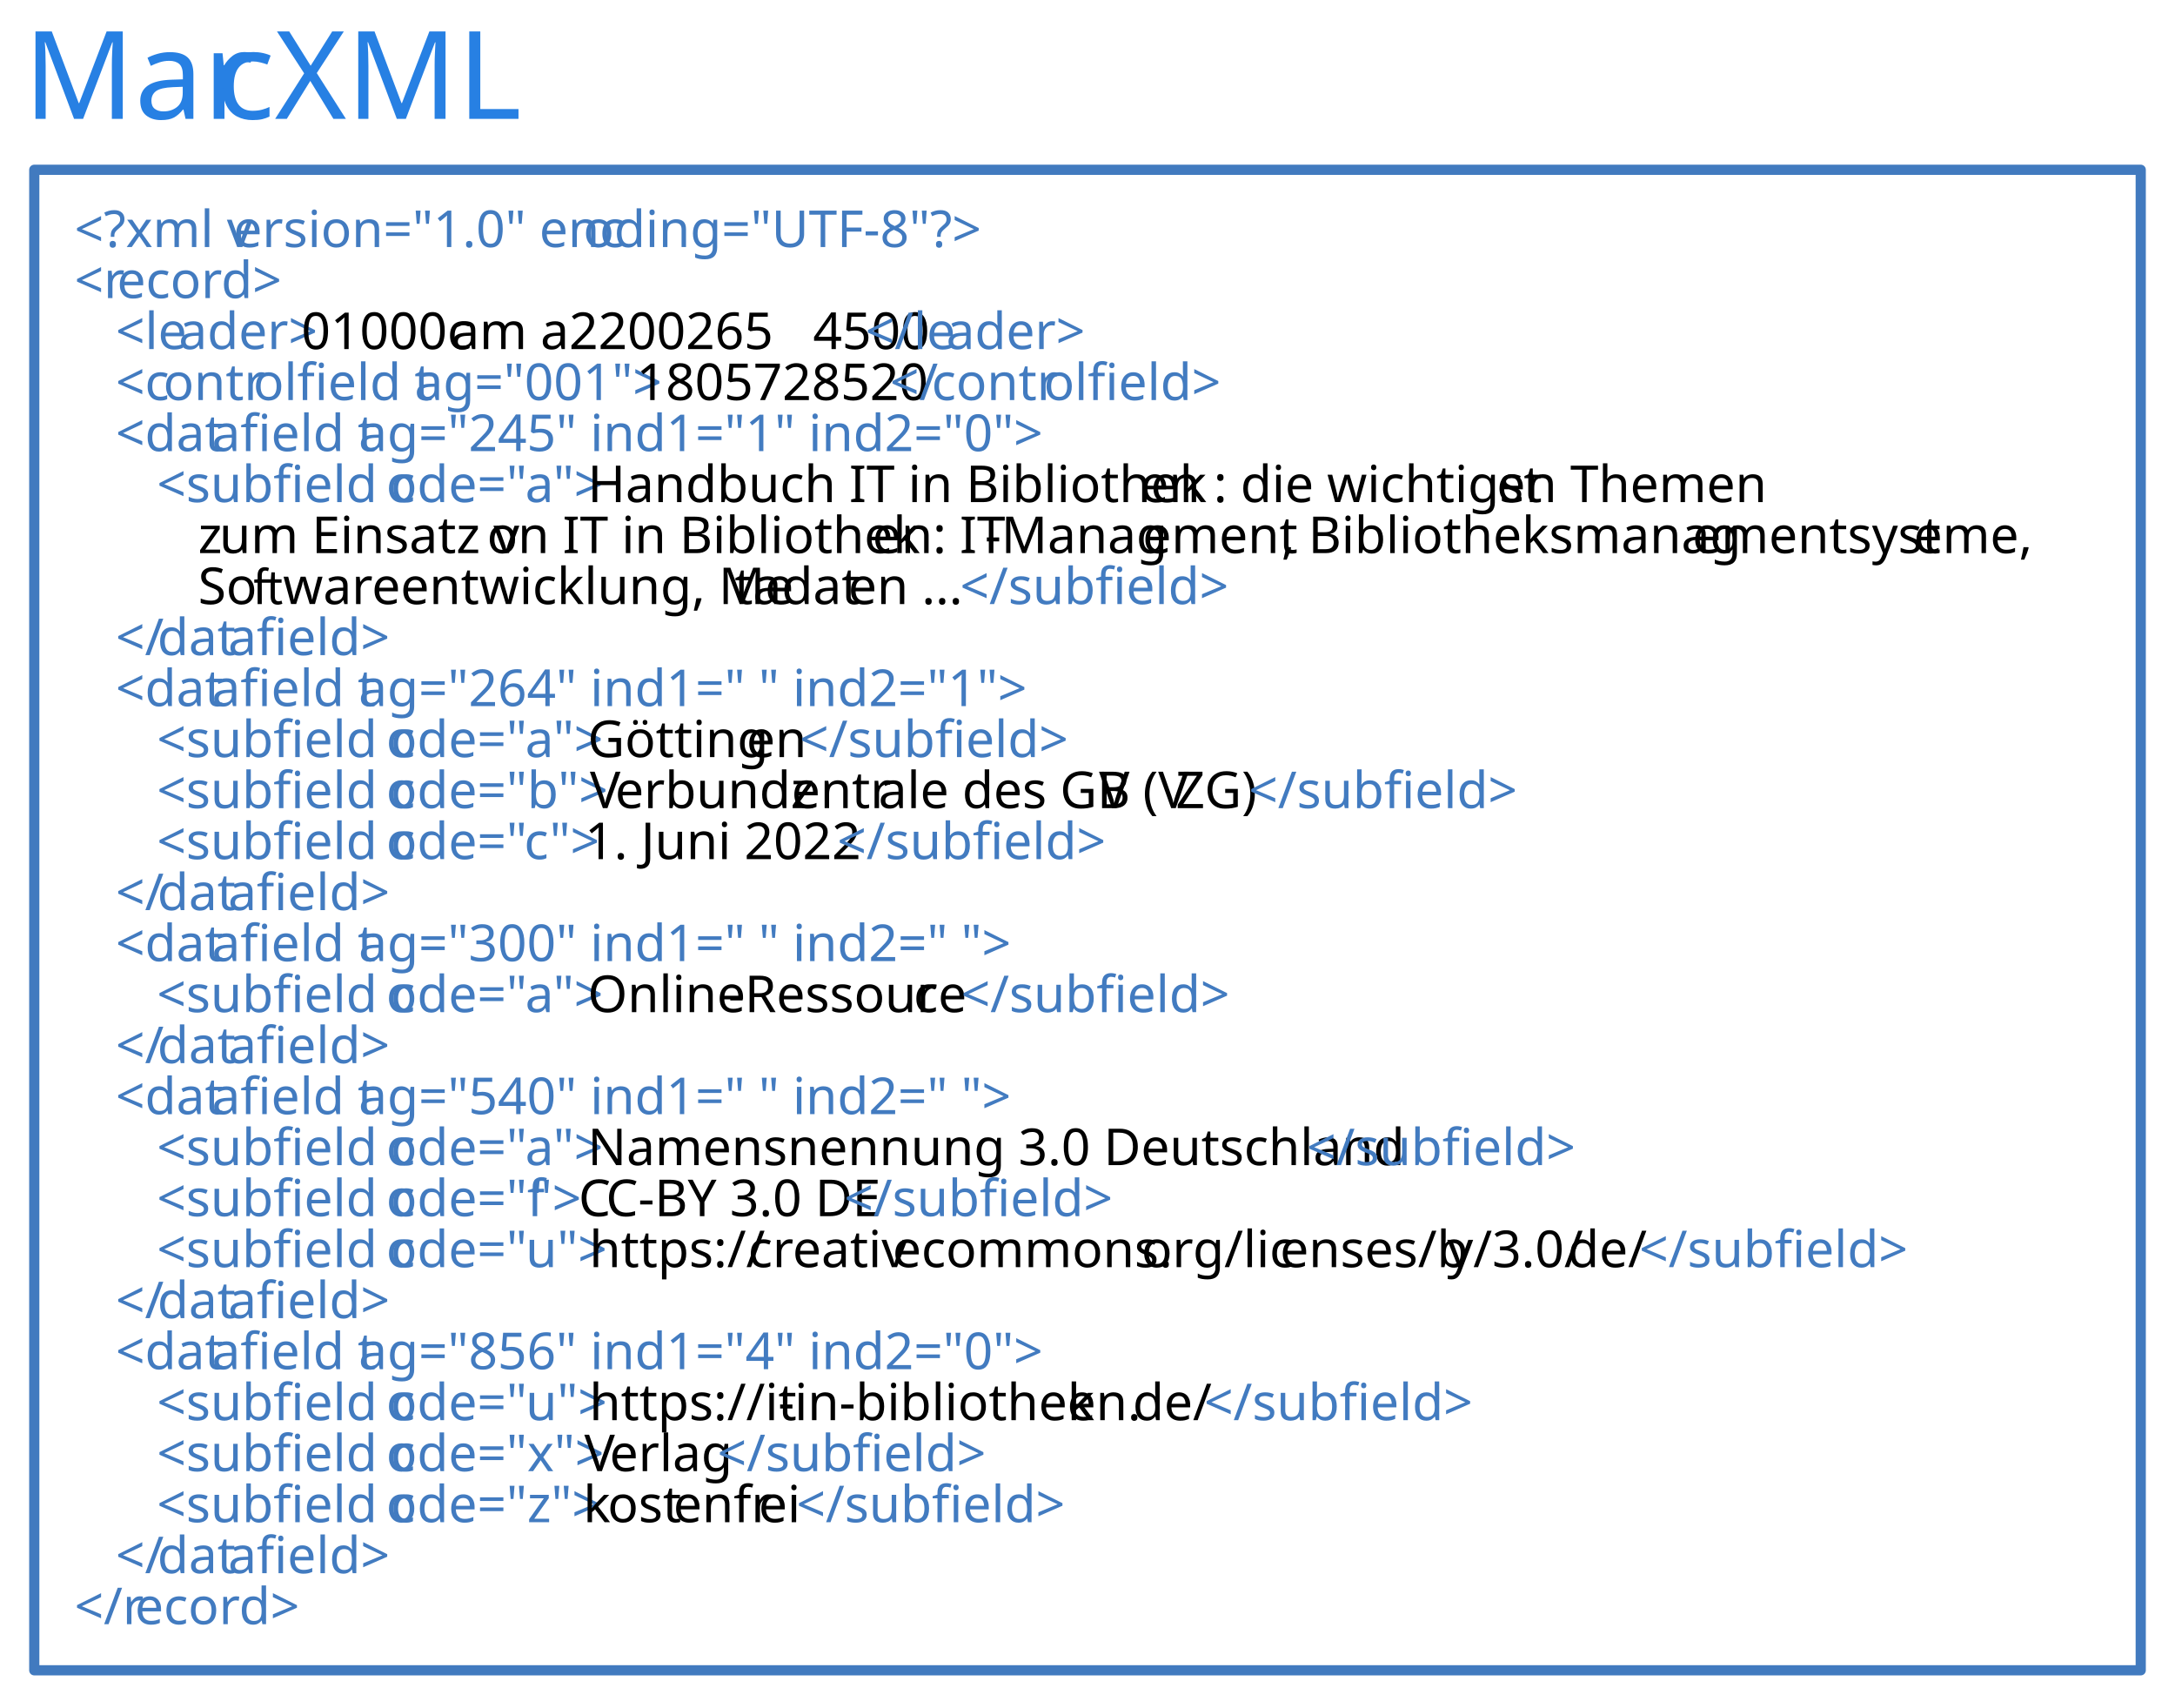
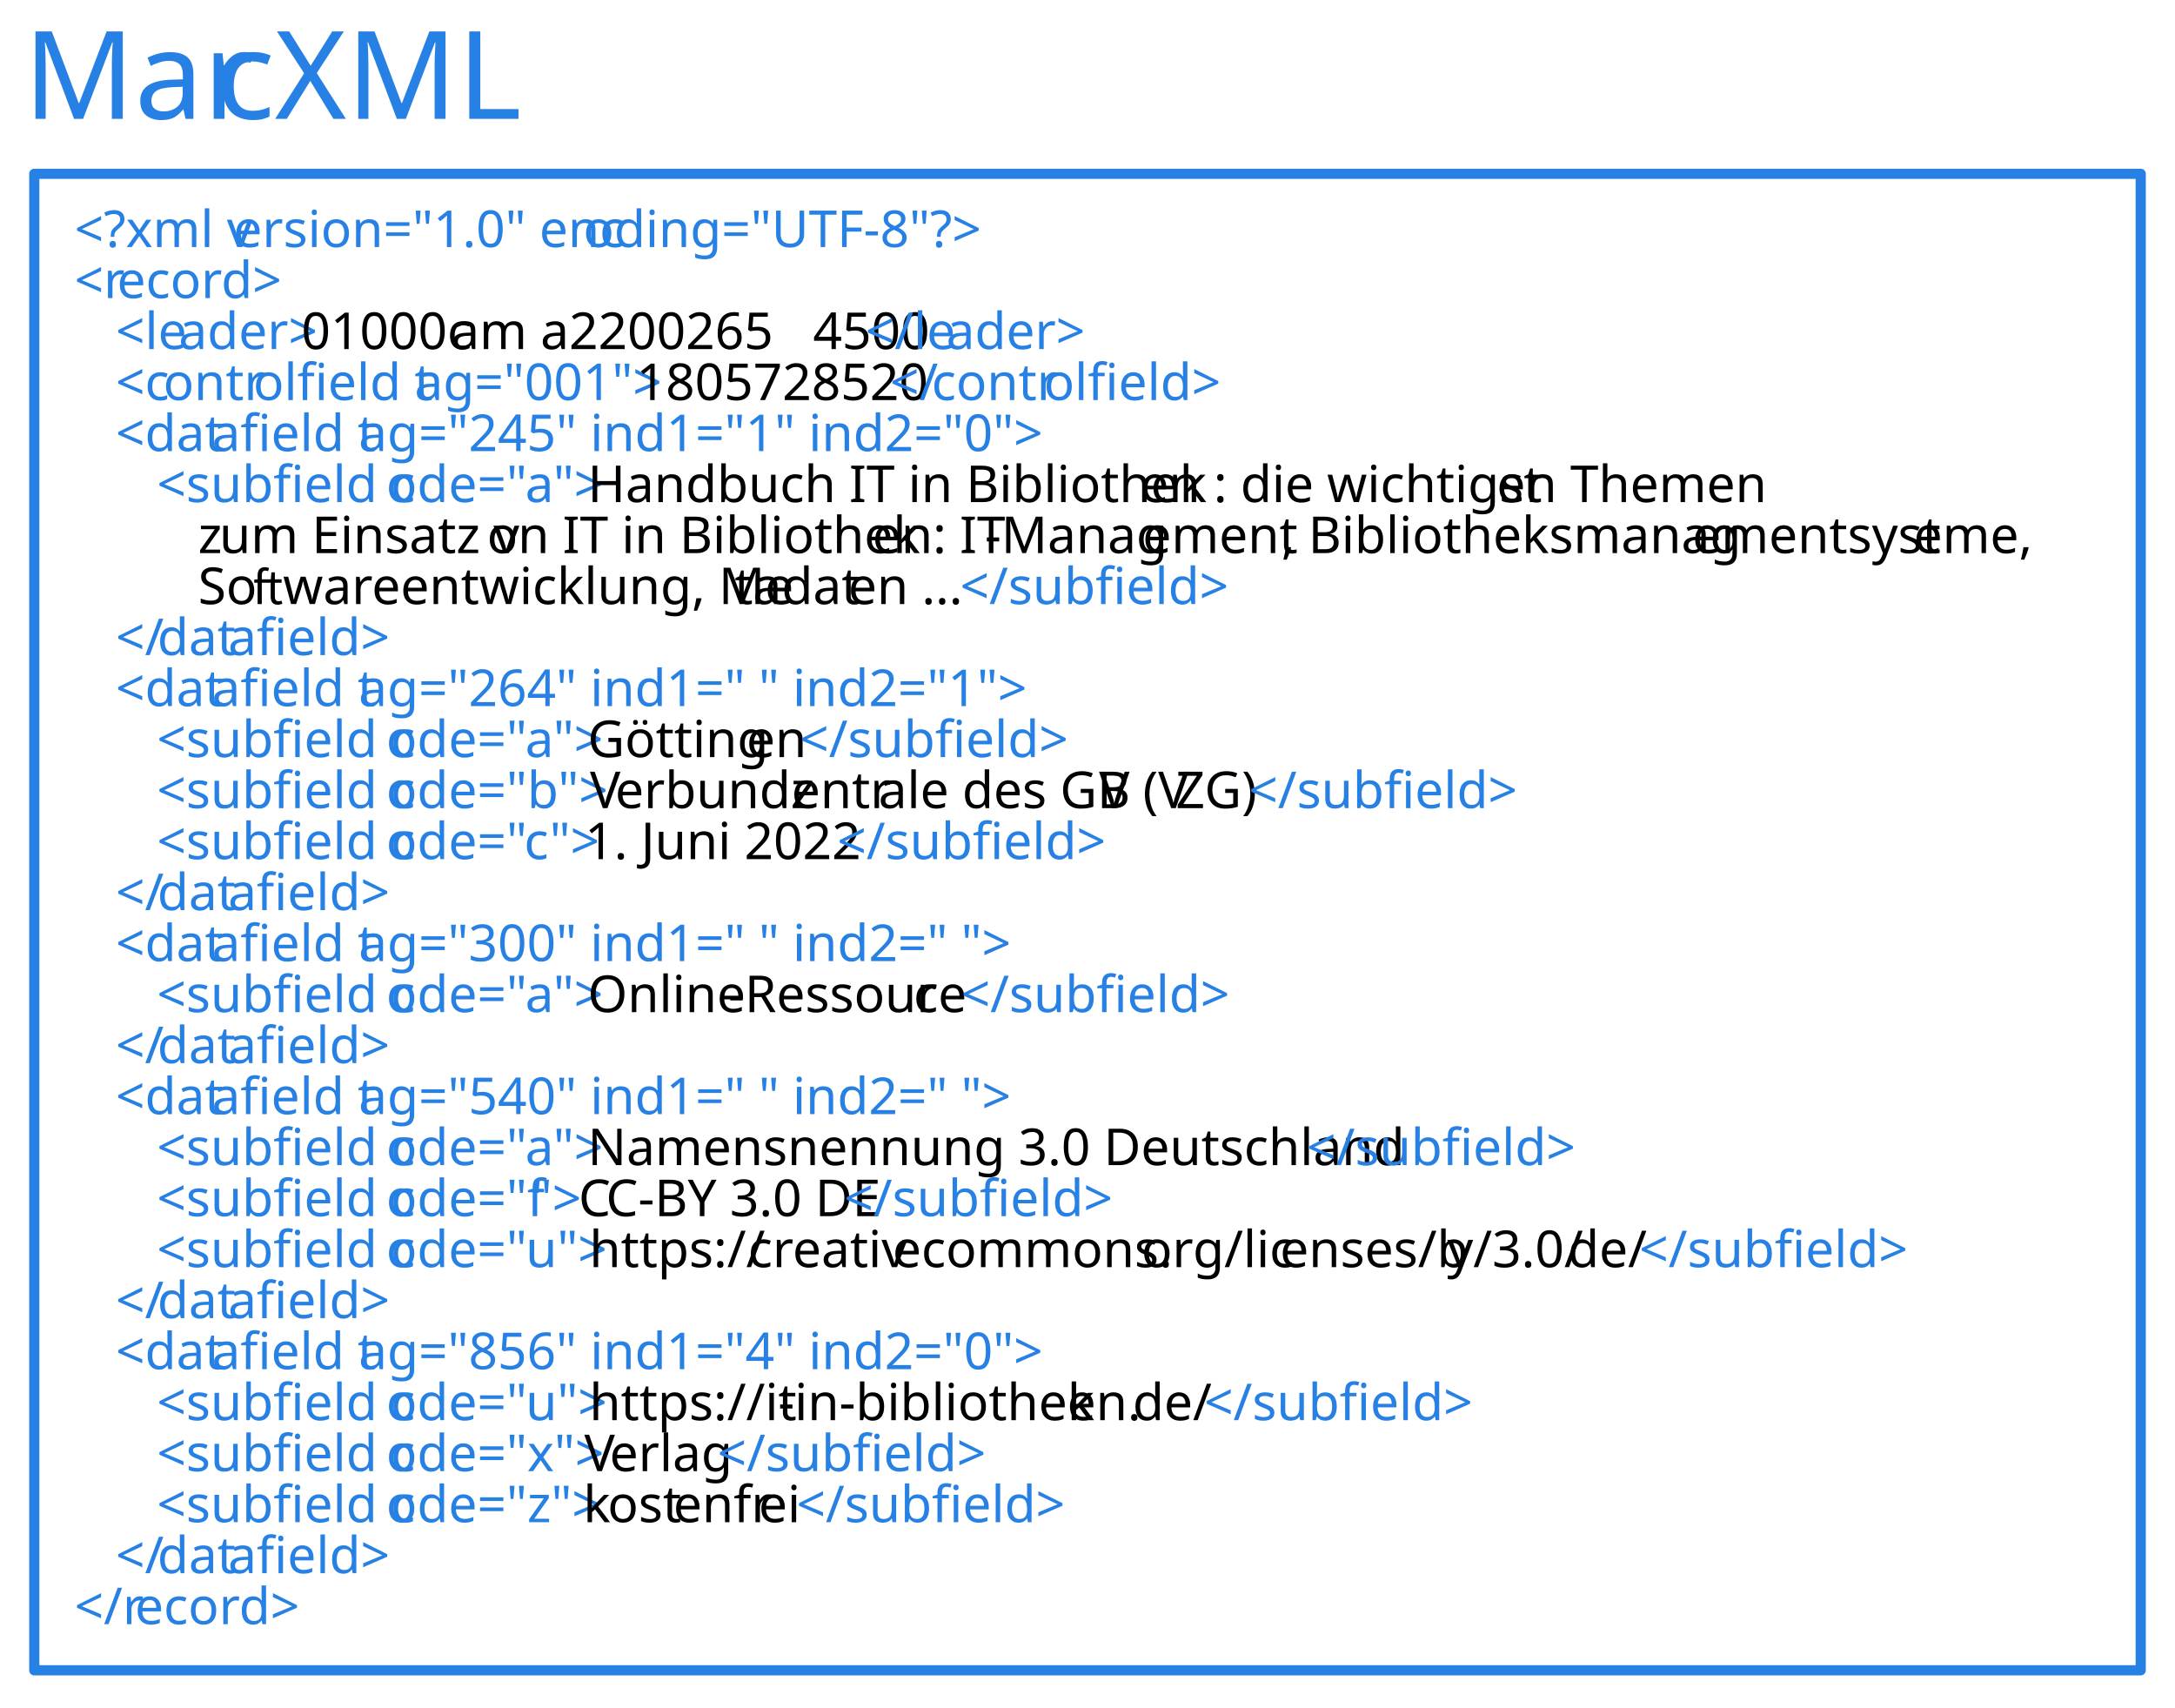
<svg xmlns="http://www.w3.org/2000/svg" width="100%" height="100%" viewBox="0 0 1777 1395" version="1.1" xml:space="preserve" style="fill-rule:evenodd;clip-rule:evenodd;stroke-linecap:round;stroke-linejoin:round;stroke-miterlimit:1.5;">
  <g transform="matrix(1,0,0,1,-451.574,-674.08)">
-     <text x="512.423px" y="875.913px" style="font-family:'SourceSansPro-Regular', 'Source Sans Pro', sans-serif;font-size:41.667px;fill:#427bc0;">&lt;?xml v<tspan x="642.298px 662.965px 677.007px " y="875.913px 875.913px 875.913px ">ers</tspan>ion="1.0" enc<tspan x="928.09px " y="875.913px ">o</tspan>ding="UTF-8"?&gt;</text>
-     <text x="512.423px" y="917.58px" style="font-family:'SourceSansPro-Regular', 'Source Sans Pro', sans-serif;font-size:41.667px;fill:#427bc0;">&lt;r<tspan x="547.173px 567.84px 585.965px 608.548px 622.59px " y="917.58px 917.58px 917.58px 917.58px 917.58px ">ecord</tspan>&gt;</text>
-     <text x="546.09px" y="959.247px" style="font-family:'SourceSansPro-Regular', 'Source Sans Pro', sans-serif;font-size:41.667px;fill:#427bc0;">&lt;le<tspan x="597.507px " y="959.247px ">a</tspan>der&gt;</text>
+     <text x="512.423px" y="875.913px" style="font-family:'SourceSansPro-Regular', 'Source Sans Pro', sans-serif;font-size:41.667px;fill:#2780e3;">&lt;?xml v<tspan x="642.298px 662.965px 677.007px " y="875.913px 875.913px 875.913px ">ers</tspan>ion="1.0" enc<tspan x="928.09px " y="875.913px ">o</tspan>ding="UTF-8"?&gt;</text>
+     <text x="512.423px" y="917.58px" style="font-family:'SourceSansPro-Regular', 'Source Sans Pro', sans-serif;font-size:41.667px;fill:#2780e3;">&lt;r<tspan x="547.173px 567.84px 585.965px 608.548px 622.59px " y="917.58px 917.58px 917.58px 917.58px 917.58px ">ecord</tspan>&gt;</text>
+     <text x="546.09px" y="959.247px" style="font-family:'SourceSansPro-Regular', 'Source Sans Pro', sans-serif;font-size:41.667px;fill:#2780e3;">&lt;le<tspan x="597.507px " y="959.247px ">a</tspan>der&gt;</text>
    <text x="697.798px" y="959.247px" style="font-family:'SourceSansPro-Regular', 'Source Sans Pro', sans-serif;font-size:41.667px;">01000c<tspan x="819.923px " y="959.247px ">a</tspan>m a2200265   4500</text>
-     <text x="1158.59px" y="959.247px" style="font-family:'SourceSansPro-Regular', 'Source Sans Pro', sans-serif;font-size:41.667px;fill:#427bc0;">&lt;/le<tspan x="1224.59px " y="959.247px ">a</tspan>der&gt;</text>
-     <text x="546.09px" y="1000.91px" style="font-family:'SourceSansPro-Regular', 'Source Sans Pro', sans-serif;font-size:41.667px;fill:#427bc0;">&lt;c<tspan x="584.923px " y="1000.91px ">o</tspan>ntr<tspan x="658.423px " y="1000.91px ">o</tspan>lfield t<tspan x="790.215px " y="1000.91px ">a</tspan>g="001"&gt;</text>
+     <text x="1158.59px" y="959.247px" style="font-family:'SourceSansPro-Regular', 'Source Sans Pro', sans-serif;font-size:41.667px;fill:#2780e3;">&lt;/le<tspan x="1224.59px " y="959.247px ">a</tspan>der&gt;</text>
+     <text x="546.09px" y="1000.91px" style="font-family:'SourceSansPro-Regular', 'Source Sans Pro', sans-serif;font-size:41.667px;fill:#2780e3;">&lt;c<tspan x="584.923px " y="1000.91px ">o</tspan>ntr<tspan x="658.423px " y="1000.91px ">o</tspan>lfield t<tspan x="790.215px " y="1000.91px ">a</tspan>g="001"&gt;</text>
    <text x="971.59px" y="1000.91px" style="font-family:'SourceSansPro-Regular', 'Source Sans Pro', sans-serif;font-size:41.667px;">1805728520</text>
-     <text x="1178.67px" y="1000.91px" style="font-family:'SourceSansPro-Regular', 'Source Sans Pro', sans-serif;font-size:41.667px;fill:#427bc0;">&lt;/<tspan x="1212.67px 1230.8px " y="1000.91px 1000.91px ">co</tspan>ntr<tspan x="1304.3px " y="1000.91px ">o</tspan>lfield&gt;</text>
-     <text x="546.09px" y="1042.58px" style="font-family:'SourceSansPro-Regular', 'Source Sans Pro', sans-serif;font-size:41.667px;fill:#427bc0;">&lt;dat<tspan x="624.59px " y="1042.58px ">a</tspan>field t<tspan x="744.507px " y="1042.58px ">a</tspan>g="245" ind1="1" ind2="0"&gt;</text>
-     <text x="579.757px" y="1084.25px" style="font-family:'SourceSansPro-Regular', 'Source Sans Pro', sans-serif;font-size:41.667px;fill:#427bc0;">&lt;subfield c<tspan x="767.09px " y="1084.25px ">o</tspan>de="a"&gt;</text>
+     <text x="1178.67px" y="1000.91px" style="font-family:'SourceSansPro-Regular', 'Source Sans Pro', sans-serif;font-size:41.667px;fill:#2780e3;">&lt;/<tspan x="1212.67px 1230.8px " y="1000.91px 1000.91px ">co</tspan>ntr<tspan x="1304.3px " y="1000.91px ">o</tspan>lfield&gt;</text>
+     <text x="546.09px" y="1042.58px" style="font-family:'SourceSansPro-Regular', 'Source Sans Pro', sans-serif;font-size:41.667px;fill:#2780e3;">&lt;dat<tspan x="624.59px " y="1042.58px ">a</tspan>field t<tspan x="744.507px " y="1042.58px ">a</tspan>g="245" ind1="1" ind2="0"&gt;</text>
+     <text x="579.757px" y="1084.25px" style="font-family:'SourceSansPro-Regular', 'Source Sans Pro', sans-serif;font-size:41.667px;fill:#2780e3;">&lt;subfield c<tspan x="767.09px " y="1084.25px ">o</tspan>de="a"&gt;</text>
    <text x="931.715px" y="1084.25px" style="font-family:'SourceSansPro-Regular', 'Source Sans Pro', sans-serif;font-size:41.667px;">Handbuch IT in Bibliothek<tspan x="1382.96px " y="1084.25px ">e</tspan>n : die wichtigst<tspan x="1674.38px " y="1084.25px ">e</tspan>n Themen</text>
    <text x="613.423px" y="1125.91px" style="font-family:'SourceSansPro-Regular', 'Source Sans Pro', sans-serif;font-size:41.667px;">z<tspan x="630.715px " y="1125.91px ">u</tspan>m Einsatz v<tspan x="849.423px " y="1125.91px ">o</tspan>n IT in Bibliothek<tspan x="1164.38px " y="1125.91px ">e</tspan>n: IT<tspan x="1256.17px " y="1125.91px ">-</tspan>Manag<tspan x="1385.09px " y="1125.91px ">e</tspan>ment<tspan x="1498.42px " y="1125.91px ">,</tspan> Bibliotheksmanag<tspan x="1834.26px " y="1125.91px ">e</tspan>mentsyst<tspan x="2015.05px " y="1125.91px ">e</tspan>me,</text>
    <g transform="matrix(41.6667,0,0,41.6667,658.048,1167.58)">
      <path d="M0.565,-0.068c-0.016,0.006 -0.038,0.013 -0.055,0.013c-0.056,0 -0.076,-0.034 -0.076,-0.094l0,-0.27l0.132,0l0,-0.067l-0.132,0l-0,-0.136l-0.068,0l-0.01,0.136l-0.178,0l-0,-0.077c-0,-0.062 0.022,-0.094 0.068,-0.094c0.018,0 0.037,0.004 0.055,0.012l0.018,-0.063c-0.022,-0.009 -0.051,-0.016 -0.081,-0.016c-0.097,0 -0.142,0.062 -0.142,0.161l-0,0.077l-0.066,0.005l-0,0.062l0.066,-0l-0,0.419l0.082,-0l-0,-0.419l0.174,-0l-0,0.269c-0,0.096 0.035,0.162 0.139,0.162c0.03,-0 0.063,-0.009 0.09,-0.018l-0.016,-0.062Z" style="fill-rule:nonzero;" />
    </g>
    <text x="613.423px" y="1167.58px" style="font-family:'SourceSansPro-Regular', 'Source Sans Pro', sans-serif;font-size:41.667px;">So<tspan x="682.798px 712.298px 733.632px 747.673px " y="1167.58px 1167.58px 1167.58px 1167.58px ">ware</tspan>entwicklung, Me<tspan x="1051.71px 1065.05px " y="1167.58px 1167.58px ">ta</tspan>dat<tspan x="1144.51px " y="1167.58px ">e</tspan>n ...</text>
-     <text x="1235.92px" y="1167.58px" style="font-family:'SourceSansPro-Regular', 'Source Sans Pro', sans-serif;font-size:41.667px;fill:#427bc0;">&lt;/subfield&gt;</text>
-     <text x="546.09px" y="1209.25px" style="font-family:'SourceSansPro-Regular', 'Source Sans Pro', sans-serif;font-size:41.667px;fill:#427bc0;">&lt;/<tspan x="580.09px " y="1209.25px ">d</tspan>at<tspan x="637.882px " y="1209.25px ">a</tspan>field&gt;</text>
-     <text x="546.09px" y="1250.91px" style="font-family:'SourceSansPro-Regular', 'Source Sans Pro', sans-serif;font-size:41.667px;fill:#427bc0;">&lt;dat<tspan x="624.59px " y="1250.91px ">a</tspan>field t<tspan x="744.507px " y="1250.91px ">a</tspan>g="264" ind1=" " ind2="1"&gt;</text>
-     <text x="579.757px" y="1292.58px" style="font-family:'SourceSansPro-Regular', 'Source Sans Pro', sans-serif;font-size:41.667px;fill:#427bc0;">&lt;subfield c<tspan x="767.09px " y="1292.58px ">o</tspan>de="a"&gt;</text>
+     <text x="1235.92px" y="1167.58px" style="font-family:'SourceSansPro-Regular', 'Source Sans Pro', sans-serif;font-size:41.667px;fill:#2780e3;">&lt;/subfield&gt;</text>
+     <text x="546.09px" y="1209.25px" style="font-family:'SourceSansPro-Regular', 'Source Sans Pro', sans-serif;font-size:41.667px;fill:#2780e3;">&lt;/<tspan x="580.09px " y="1209.25px ">d</tspan>at<tspan x="637.882px " y="1209.25px ">a</tspan>field&gt;</text>
+     <text x="546.09px" y="1250.91px" style="font-family:'SourceSansPro-Regular', 'Source Sans Pro', sans-serif;font-size:41.667px;fill:#2780e3;">&lt;dat<tspan x="624.59px " y="1250.91px ">a</tspan>field t<tspan x="744.507px " y="1250.91px ">a</tspan>g="264" ind1=" " ind2="1"&gt;</text>
+     <text x="579.757px" y="1292.58px" style="font-family:'SourceSansPro-Regular', 'Source Sans Pro', sans-serif;font-size:41.667px;fill:#2780e3;">&lt;subfield c<tspan x="767.09px " y="1292.58px ">o</tspan>de="a"&gt;</text>
    <text x="931.715px" y="1292.58px" style="font-family:'SourceSansPro-Regular', 'Source Sans Pro', sans-serif;font-size:41.667px;">Götting<tspan x="1061.42px " y="1292.58px ">e</tspan>n</text>
-     <text x="1104.88px" y="1292.58px" style="font-family:'SourceSansPro-Regular', 'Source Sans Pro', sans-serif;font-size:41.667px;fill:#427bc0;">&lt;/subfield&gt;</text>
-     <text x="579.757px" y="1334.25px" style="font-family:'SourceSansPro-Regular', 'Source Sans Pro', sans-serif;font-size:41.667px;fill:#427bc0;">&lt;subfield c<tspan x="767.09px " y="1334.25px ">o</tspan>de="b"&gt;</text>
+     <text x="1104.88px" y="1292.58px" style="font-family:'SourceSansPro-Regular', 'Source Sans Pro', sans-serif;font-size:41.667px;fill:#2780e3;">&lt;/subfield&gt;</text>
+     <text x="579.757px" y="1334.25px" style="font-family:'SourceSansPro-Regular', 'Source Sans Pro', sans-serif;font-size:41.667px;fill:#2780e3;">&lt;subfield c<tspan x="767.09px " y="1334.25px ">o</tspan>de="b"&gt;</text>
    <text x="933.507px" y="1334.25px" style="font-family:'SourceSansPro-Regular', 'Source Sans Pro', sans-serif;font-size:41.667px;">V<tspan x="954.132px " y="1334.25px ">e</tspan>rbundz<tspan x="1098.26px " y="1334.25px ">e</tspan>ntr<tspan x="1169.21px " y="1334.25px ">a</tspan>le des GB<tspan x="1349.46px " y="1334.25px ">V</tspan> (V<tspan x="1412.21px 1433.63px " y="1334.25px 1334.25px ">ZG</tspan>)</text>
-     <text x="1471.76px" y="1334.25px" style="font-family:'SourceSansPro-Regular', 'Source Sans Pro', sans-serif;font-size:41.667px;fill:#427bc0;">&lt;/subfield&gt;</text>
-     <text x="579.757px" y="1375.91px" style="font-family:'SourceSansPro-Regular', 'Source Sans Pro', sans-serif;font-size:41.667px;fill:#427bc0;">&lt;subfield c<tspan x="767.09px " y="1375.91px ">o</tspan>de="c"&gt;</text>
+     <text x="1471.76px" y="1334.25px" style="font-family:'SourceSansPro-Regular', 'Source Sans Pro', sans-serif;font-size:41.667px;fill:#2780e3;">&lt;/subfield&gt;</text>
+     <text x="579.757px" y="1375.91px" style="font-family:'SourceSansPro-Regular', 'Source Sans Pro', sans-serif;font-size:41.667px;fill:#2780e3;">&lt;subfield c<tspan x="767.09px " y="1375.91px ">o</tspan>de="c"&gt;</text>
    <text x="929.382px" y="1375.91px" style="font-family:'SourceSansPro-Regular', 'Source Sans Pro', sans-serif;font-size:41.667px;">1. Juni 2022</text>
-     <text x="1135.59px" y="1375.91px" style="font-family:'SourceSansPro-Regular', 'Source Sans Pro', sans-serif;font-size:41.667px;fill:#427bc0;">&lt;/subfield&gt;</text>
-     <text x="546.09px" y="1417.58px" style="font-family:'SourceSansPro-Regular', 'Source Sans Pro', sans-serif;font-size:41.667px;fill:#427bc0;">&lt;/<tspan x="580.09px " y="1417.58px ">d</tspan>at<tspan x="637.882px " y="1417.58px ">a</tspan>field&gt;</text>
-     <text x="546.09px" y="1459.25px" style="font-family:'SourceSansPro-Regular', 'Source Sans Pro', sans-serif;font-size:41.667px;fill:#427bc0;">&lt;dat<tspan x="624.59px " y="1459.25px ">a</tspan>field t<tspan x="744.507px " y="1459.25px ">a</tspan>g="300" ind1=" " ind2=" "&gt;</text>
-     <text x="579.757px" y="1500.91px" style="font-family:'SourceSansPro-Regular', 'Source Sans Pro', sans-serif;font-size:41.667px;fill:#427bc0;">&lt;subfield c<tspan x="767.09px " y="1500.91px ">o</tspan>de="a"&gt;</text>
+     <text x="1135.59px" y="1375.91px" style="font-family:'SourceSansPro-Regular', 'Source Sans Pro', sans-serif;font-size:41.667px;fill:#2780e3;">&lt;/subfield&gt;</text>
+     <text x="546.09px" y="1417.58px" style="font-family:'SourceSansPro-Regular', 'Source Sans Pro', sans-serif;font-size:41.667px;fill:#2780e3;">&lt;/<tspan x="580.09px " y="1417.58px ">d</tspan>at<tspan x="637.882px " y="1417.58px ">a</tspan>field&gt;</text>
+     <text x="546.09px" y="1459.25px" style="font-family:'SourceSansPro-Regular', 'Source Sans Pro', sans-serif;font-size:41.667px;fill:#2780e3;">&lt;dat<tspan x="624.59px " y="1459.25px ">a</tspan>field t<tspan x="744.507px " y="1459.25px ">a</tspan>g="300" ind1=" " ind2=" "&gt;</text>
+     <text x="579.757px" y="1500.91px" style="font-family:'SourceSansPro-Regular', 'Source Sans Pro', sans-serif;font-size:41.667px;fill:#2780e3;">&lt;subfield c<tspan x="767.09px " y="1500.91px ">o</tspan>de="a"&gt;</text>
    <text x="931.715px" y="1500.91px" style="font-family:'SourceSansPro-Regular', 'Source Sans Pro', sans-serif;font-size:41.667px;">Online<tspan x="1046.55px 1059.51px 1083.09px " y="1500.91px 1500.91px 1500.91px ">-Re</tspan>ssour<tspan x="1197.96px 1216.09px " y="1500.91px 1500.91px ">ce</tspan>
    </text>
-     <text x="1236.76px" y="1500.91px" style="font-family:'SourceSansPro-Regular', 'Source Sans Pro', sans-serif;font-size:41.667px;fill:#427bc0;">&lt;/subfield&gt;</text>
-     <text x="546.09px" y="1542.58px" style="font-family:'SourceSansPro-Regular', 'Source Sans Pro', sans-serif;font-size:41.667px;fill:#427bc0;">&lt;/<tspan x="580.09px " y="1542.58px ">d</tspan>at<tspan x="637.882px " y="1542.58px ">a</tspan>field&gt;</text>
-     <text x="546.09px" y="1584.25px" style="font-family:'SourceSansPro-Regular', 'Source Sans Pro', sans-serif;font-size:41.667px;fill:#427bc0;">&lt;dat<tspan x="624.59px " y="1584.25px ">a</tspan>field t<tspan x="744.507px " y="1584.25px ">a</tspan>g="540" ind1=" " ind2=" "&gt;</text>
-     <text x="579.757px" y="1625.91px" style="font-family:'SourceSansPro-Regular', 'Source Sans Pro', sans-serif;font-size:41.667px;fill:#427bc0;">&lt;subfield c<tspan x="767.09px " y="1625.91px ">o</tspan>de="a"&gt;</text>
+     <text x="1236.76px" y="1500.91px" style="font-family:'SourceSansPro-Regular', 'Source Sans Pro', sans-serif;font-size:41.667px;fill:#2780e3;">&lt;/subfield&gt;</text>
+     <text x="546.09px" y="1542.58px" style="font-family:'SourceSansPro-Regular', 'Source Sans Pro', sans-serif;font-size:41.667px;fill:#2780e3;">&lt;/<tspan x="580.09px " y="1542.58px ">d</tspan>at<tspan x="637.882px " y="1542.58px ">a</tspan>field&gt;</text>
+     <text x="546.09px" y="1584.25px" style="font-family:'SourceSansPro-Regular', 'Source Sans Pro', sans-serif;font-size:41.667px;fill:#2780e3;">&lt;dat<tspan x="624.59px " y="1584.25px ">a</tspan>field t<tspan x="744.507px " y="1584.25px ">a</tspan>g="540" ind1=" " ind2=" "&gt;</text>
+     <text x="579.757px" y="1625.91px" style="font-family:'SourceSansPro-Regular', 'Source Sans Pro', sans-serif;font-size:41.667px;fill:#2780e3;">&lt;subfield c<tspan x="767.09px " y="1625.91px ">o</tspan>de="a"&gt;</text>
    <text x="931.715px" y="1625.91px" style="font-family:'SourceSansPro-Regular', 'Source Sans Pro', sans-serif;font-size:41.667px;">Namensnennung 3.0 Deutschland</text>
-     <text x="1519.3px" y="1625.91px" style="font-family:'SourceSansPro-Regular', 'Source Sans Pro', sans-serif;font-size:41.667px;fill:#427bc0;">&lt;/subfield&gt;</text>
-     <text x="579.757px" y="1667.58px" style="font-family:'SourceSansPro-Regular', 'Source Sans Pro', sans-serif;font-size:41.667px;fill:#427bc0;">&lt;subfield c<tspan x="767.09px " y="1667.58px ">o</tspan>de="f<tspan x="885.757px " y="1667.58px ">"</tspan>&gt;</text>
+     <text x="1519.3px" y="1625.91px" style="font-family:'SourceSansPro-Regular', 'Source Sans Pro', sans-serif;font-size:41.667px;fill:#2780e3;">&lt;/subfield&gt;</text>
+     <text x="579.757px" y="1667.58px" style="font-family:'SourceSansPro-Regular', 'Source Sans Pro', sans-serif;font-size:41.667px;fill:#2780e3;">&lt;subfield c<tspan x="767.09px " y="1667.58px ">o</tspan>de="f<tspan x="885.757px " y="1667.58px ">"</tspan>&gt;</text>
    <text x="924.215px" y="1667.58px" style="font-family:'SourceSansPro-Regular', 'Source Sans Pro', sans-serif;font-size:41.667px;">C<tspan x="946.59px 969.09px 982.048px 1005.76px " y="1667.58px 1667.58px 1667.58px 1667.58px ">C-BY</tspan> 3.0 DE</text>
-     <text x="1141.26px" y="1667.58px" style="font-family:'SourceSansPro-Regular', 'Source Sans Pro', sans-serif;font-size:41.667px;fill:#427bc0;">&lt;/subfield&gt;</text>
-     <text x="579.757px" y="1709.25px" style="font-family:'SourceSansPro-Regular', 'Source Sans Pro', sans-serif;font-size:41.667px;fill:#427bc0;">&lt;subfield c<tspan x="767.09px " y="1709.25px ">o</tspan>de="u"&gt;</text>
+     <text x="1141.26px" y="1667.58px" style="font-family:'SourceSansPro-Regular', 'Source Sans Pro', sans-serif;font-size:41.667px;fill:#2780e3;">&lt;/subfield&gt;</text>
+     <text x="579.757px" y="1709.25px" style="font-family:'SourceSansPro-Regular', 'Source Sans Pro', sans-serif;font-size:41.667px;fill:#2780e3;">&lt;subfield c<tspan x="767.09px " y="1709.25px ">o</tspan>de="u"&gt;</text>
    <text x="933.048px" y="1709.25px" style="font-family:'SourceSansPro-Regular', 'Source Sans Pro', sans-serif;font-size:41.667px;">https://<tspan x="1062.71px 1081.71px 1095.76px 1115.84px " y="1709.25px 1709.25px 1709.25px 1709.25px ">crea</tspan>tiv<tspan x="1180.8px 1201.46px 1219.59px " y="1709.25px 1709.25px 1709.25px ">eco</tspan>mmons.<tspan x="1384.13px 1406.71px 1420.76px 1443.76px " y="1709.25px 1709.25px 1709.25px 1709.25px ">org/</tspan>lic<tspan x="1497.34px " y="1709.25px ">e</tspan>nses/b<tspan x="1633.92px 1652.8px " y="1709.25px 1709.25px ">y/</tspan>3.0/<tspan x="1732.47px " y="1709.25px ">d</tspan>e/</text>
-     <text x="1790.84px" y="1709.25px" style="font-family:'SourceSansPro-Regular', 'Source Sans Pro', sans-serif;font-size:41.667px;fill:#427bc0;">&lt;/subfield&gt;</text>
-     <text x="546.09px" y="1750.91px" style="font-family:'SourceSansPro-Regular', 'Source Sans Pro', sans-serif;font-size:41.667px;fill:#427bc0;">&lt;/<tspan x="580.09px " y="1750.91px ">d</tspan>at<tspan x="637.882px " y="1750.91px ">a</tspan>field&gt;</text>
-     <text x="546.09px" y="1792.58px" style="font-family:'SourceSansPro-Regular', 'Source Sans Pro', sans-serif;font-size:41.667px;fill:#427bc0;">&lt;dat<tspan x="624.59px " y="1792.58px ">a</tspan>field t<tspan x="744.507px " y="1792.58px ">a</tspan>g="856" ind1="4" ind2="0"&gt;</text>
-     <text x="579.757px" y="1834.25px" style="font-family:'SourceSansPro-Regular', 'Source Sans Pro', sans-serif;font-size:41.667px;fill:#427bc0;">&lt;subfield c<tspan x="767.09px " y="1834.25px ">o</tspan>de="u"&gt;</text>
+     <text x="1790.84px" y="1709.25px" style="font-family:'SourceSansPro-Regular', 'Source Sans Pro', sans-serif;font-size:41.667px;fill:#2780e3;">&lt;/subfield&gt;</text>
+     <text x="546.09px" y="1750.91px" style="font-family:'SourceSansPro-Regular', 'Source Sans Pro', sans-serif;font-size:41.667px;fill:#2780e3;">&lt;/<tspan x="580.09px " y="1750.91px ">d</tspan>at<tspan x="637.882px " y="1750.91px ">a</tspan>field&gt;</text>
+     <text x="546.09px" y="1792.58px" style="font-family:'SourceSansPro-Regular', 'Source Sans Pro', sans-serif;font-size:41.667px;fill:#2780e3;">&lt;dat<tspan x="624.59px " y="1792.58px ">a</tspan>field t<tspan x="744.507px " y="1792.58px ">a</tspan>g="856" ind1="4" ind2="0"&gt;</text>
+     <text x="579.757px" y="1834.25px" style="font-family:'SourceSansPro-Regular', 'Source Sans Pro', sans-serif;font-size:41.667px;fill:#2780e3;">&lt;subfield c<tspan x="767.09px " y="1834.25px ">o</tspan>de="u"&gt;</text>
    <text x="933.048px" y="1834.25px" style="font-family:'SourceSansPro-Regular', 'Source Sans Pro', sans-serif;font-size:41.667px;">https://it<tspan x="1087.26px " y="1834.25px ">-</tspan>in-bibliothek<tspan x="1323.46px " y="1834.25px ">e</tspan>n.<tspan x="1376.96px " y="1834.25px ">d</tspan>e/</text>
-     <text x="1435.34px" y="1834.25px" style="font-family:'SourceSansPro-Regular', 'Source Sans Pro', sans-serif;font-size:41.667px;fill:#427bc0;">&lt;/subfield&gt;</text>
-     <text x="579.757px" y="1875.91px" style="font-family:'SourceSansPro-Regular', 'Source Sans Pro', sans-serif;font-size:41.667px;fill:#427bc0;">&lt;subfield c<tspan x="767.09px " y="1875.91px ">o</tspan>de="x"&gt;</text>
+     <text x="1435.34px" y="1834.25px" style="font-family:'SourceSansPro-Regular', 'Source Sans Pro', sans-serif;font-size:41.667px;fill:#2780e3;">&lt;/subfield&gt;</text>
+     <text x="579.757px" y="1875.91px" style="font-family:'SourceSansPro-Regular', 'Source Sans Pro', sans-serif;font-size:41.667px;fill:#2780e3;">&lt;subfield c<tspan x="767.09px " y="1875.91px ">o</tspan>de="x"&gt;</text>
    <text x="928.965px" y="1875.91px" style="font-family:'SourceSansPro-Regular', 'Source Sans Pro', sans-serif;font-size:41.667px;">V<tspan x="949.59px " y="1875.91px ">e</tspan>rlag</text>
-     <text x="1037.67px" y="1875.91px" style="font-family:'SourceSansPro-Regular', 'Source Sans Pro', sans-serif;font-size:41.667px;fill:#427bc0;">&lt;/subfield&gt;</text>
-     <text x="579.757px" y="1917.58px" style="font-family:'SourceSansPro-Regular', 'Source Sans Pro', sans-serif;font-size:41.667px;fill:#427bc0;">&lt;subfield c<tspan x="767.09px " y="1917.58px ">o</tspan>de="z"&gt;</text>
+     <text x="1037.67px" y="1875.91px" style="font-family:'SourceSansPro-Regular', 'Source Sans Pro', sans-serif;font-size:41.667px;fill:#2780e3;">&lt;/subfield&gt;</text>
+     <text x="579.757px" y="1917.58px" style="font-family:'SourceSansPro-Regular', 'Source Sans Pro', sans-serif;font-size:41.667px;fill:#2780e3;">&lt;subfield c<tspan x="767.09px " y="1917.58px ">o</tspan>de="z"&gt;</text>
    <text x="928.09px" y="1917.58px" style="font-family:'SourceSansPro-Regular', 'Source Sans Pro', sans-serif;font-size:41.667px;">k<tspan x="947.965px " y="1917.58px ">o</tspan>st<tspan x="1001.67px " y="1917.58px ">e</tspan>nfr<tspan x="1071.34px " y="1917.58px ">e</tspan>i</text>
-     <text x="1102.26px" y="1917.58px" style="font-family:'SourceSansPro-Regular', 'Source Sans Pro', sans-serif;font-size:41.667px;fill:#427bc0;">&lt;/subfield&gt;</text>
-     <text x="546.09px" y="1959.25px" style="font-family:'SourceSansPro-Regular', 'Source Sans Pro', sans-serif;font-size:41.667px;fill:#427bc0;">&lt;/<tspan x="580.09px " y="1959.25px ">d</tspan>at<tspan x="637.882px " y="1959.25px ">a</tspan>field&gt;</text>
-     <text x="512.423px" y="2000.91px" style="font-family:'SourceSansPro-Regular', 'Source Sans Pro', sans-serif;font-size:41.667px;fill:#427bc0;">&lt;/r<tspan x="561.757px 582.423px 600.548px 623.132px 637.173px " y="2000.91px 2000.91px 2000.91px 2000.91px 2000.91px ">ecord</tspan>&gt;</text>
+     <text x="1102.26px" y="1917.58px" style="font-family:'SourceSansPro-Regular', 'Source Sans Pro', sans-serif;font-size:41.667px;fill:#2780e3;">&lt;/subfield&gt;</text>
+     <text x="546.09px" y="1959.25px" style="font-family:'SourceSansPro-Regular', 'Source Sans Pro', sans-serif;font-size:41.667px;fill:#2780e3;">&lt;/<tspan x="580.09px " y="1959.25px ">d</tspan>at<tspan x="637.882px " y="1959.25px ">a</tspan>field&gt;</text>
+     <text x="512.423px" y="2000.91px" style="font-family:'SourceSansPro-Regular', 'Source Sans Pro', sans-serif;font-size:41.667px;fill:#2780e3;">&lt;/r<tspan x="561.757px 582.423px 600.548px 623.132px 637.173px " y="2000.91px 2000.91px 2000.91px 2000.91px 2000.91px ">ecord</tspan>&gt;</text>
  </g>
  <text x="19.3px" y="97.1px" style="font-family:'SourceSansPro-Regular', 'Source Sans Pro', sans-serif;font-size:100px;fill:#2780e3;">Mar<tspan x="176.4px " y="97.1px ">c</tspan>XML</text>
-   <rect x="28" y="138.7" width="1721" height="1225.8" style="fill:none;stroke:#417abf;stroke-width:8.33px;" />
+   <rect x="28" y="142" width="1721" height="1222.5" style="fill:none;stroke:#2780e3;stroke-width:8.33px;" />
</svg>
